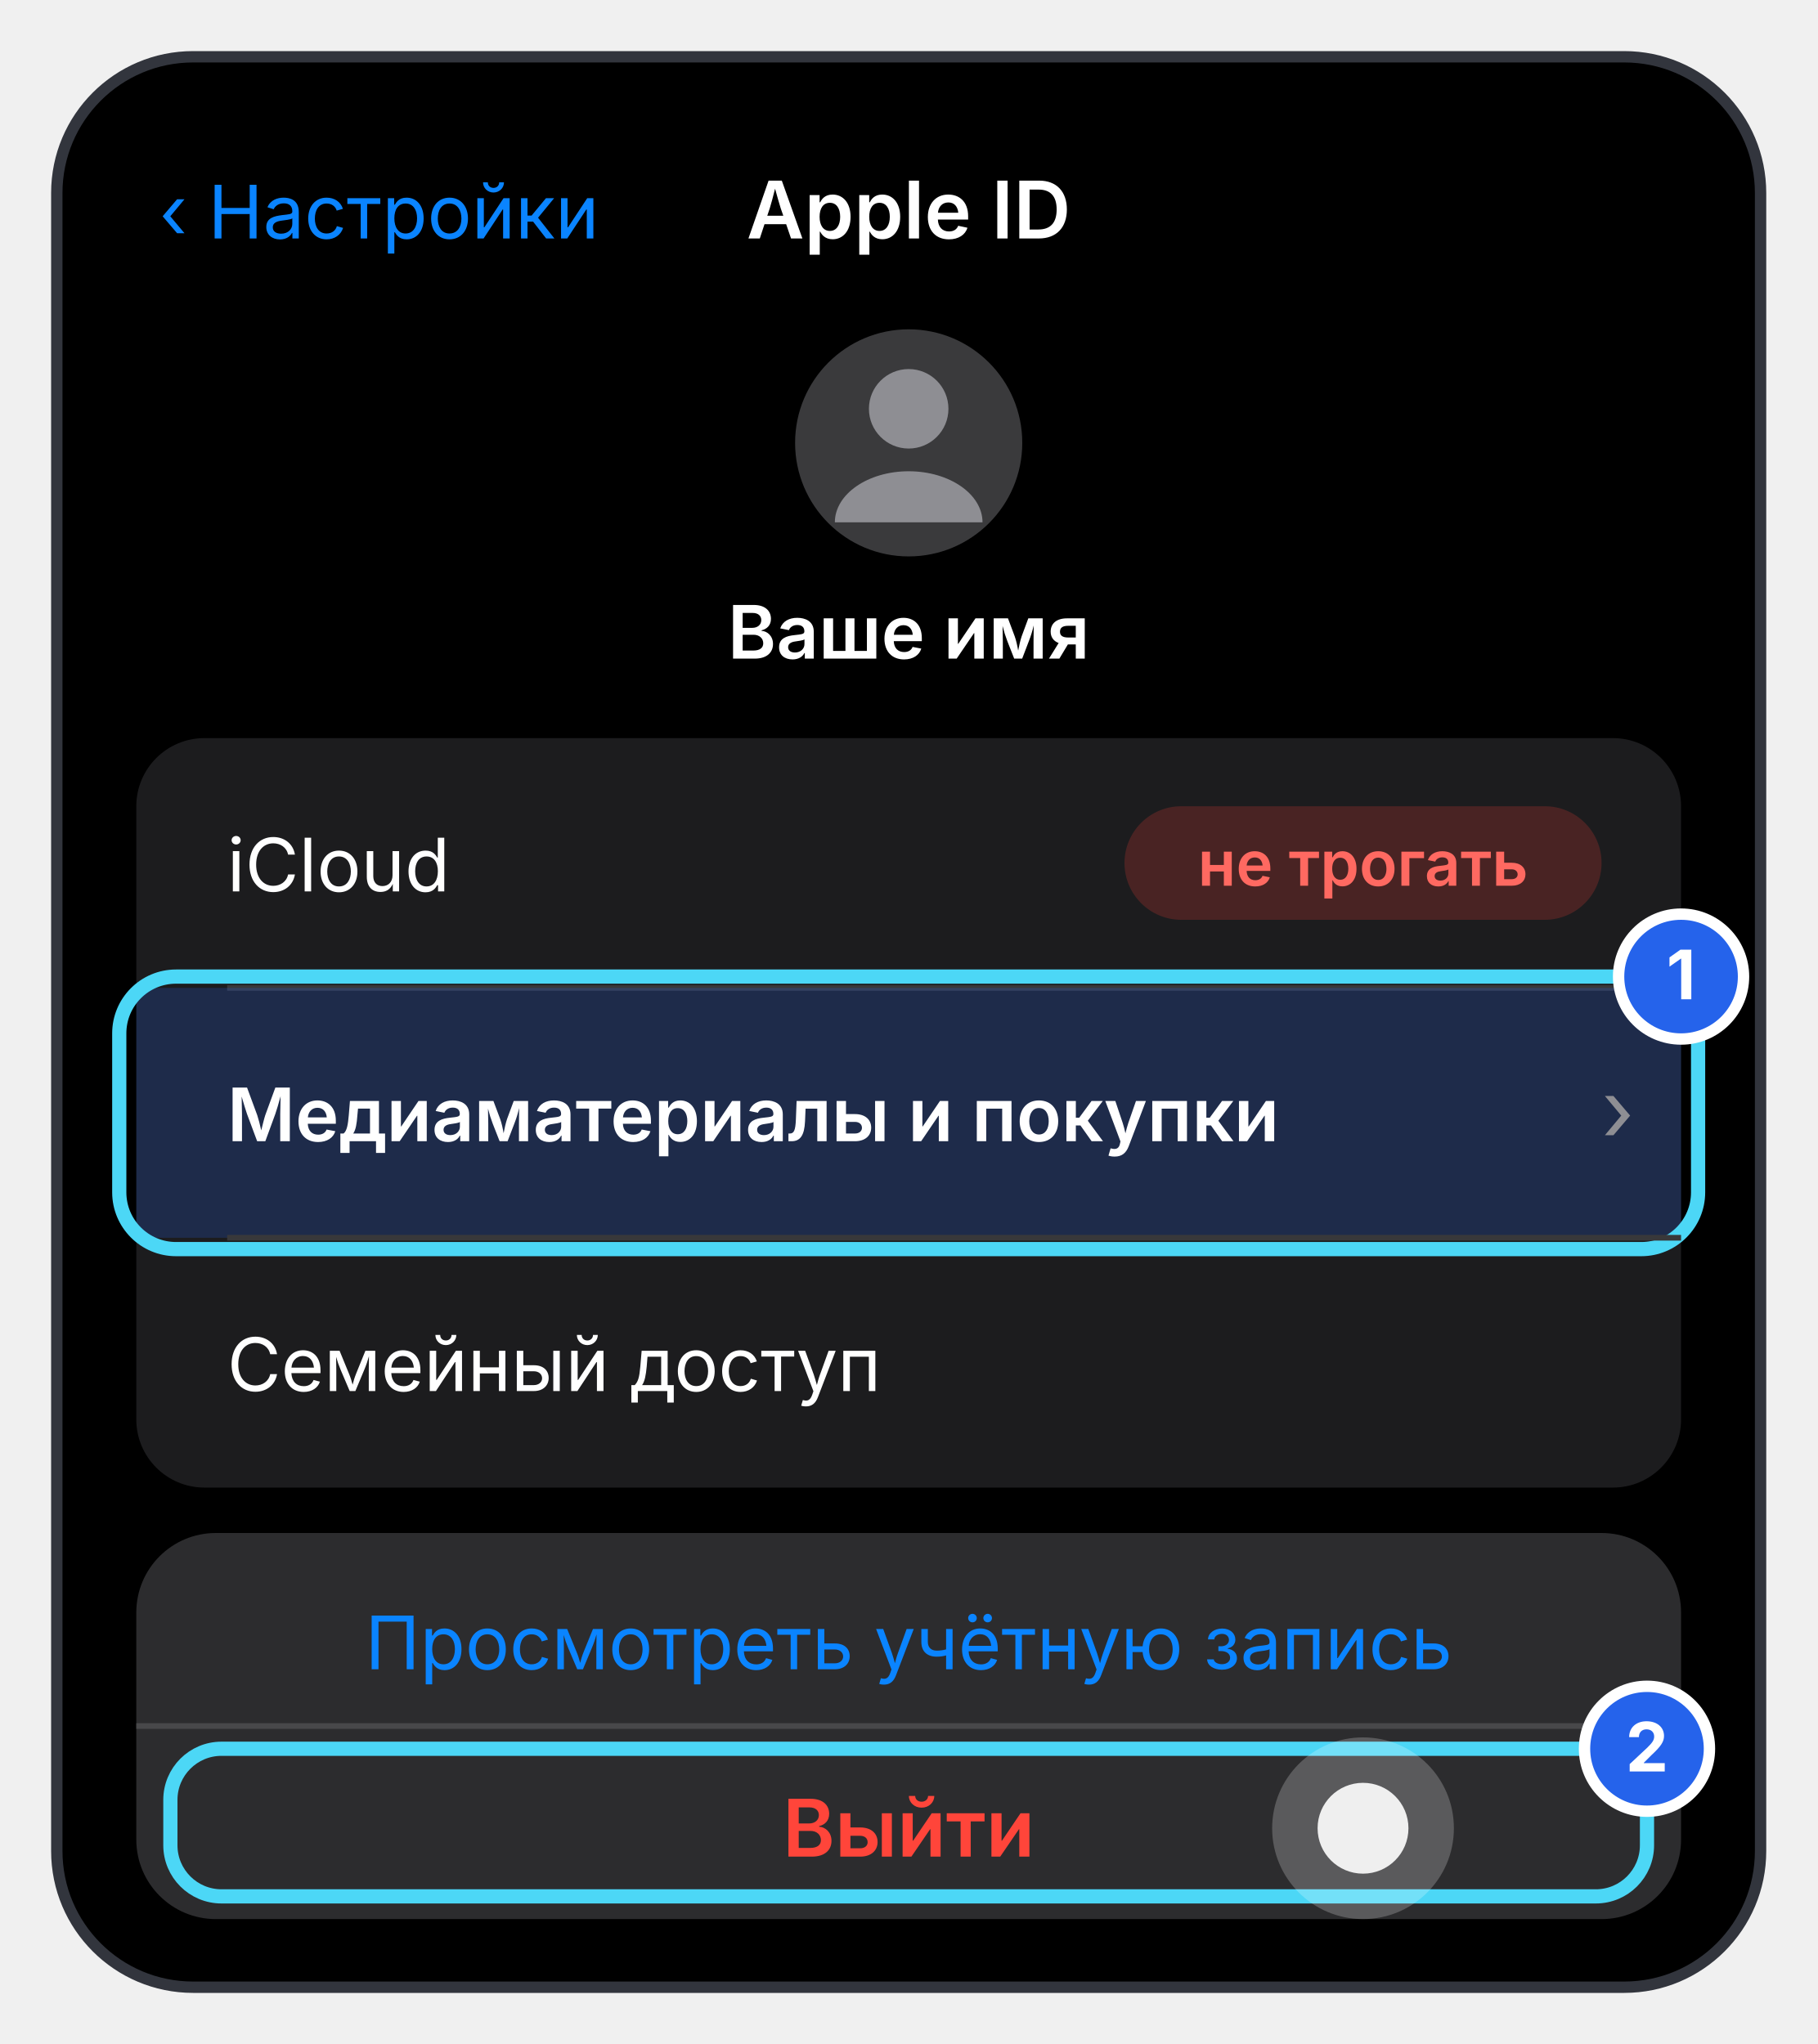
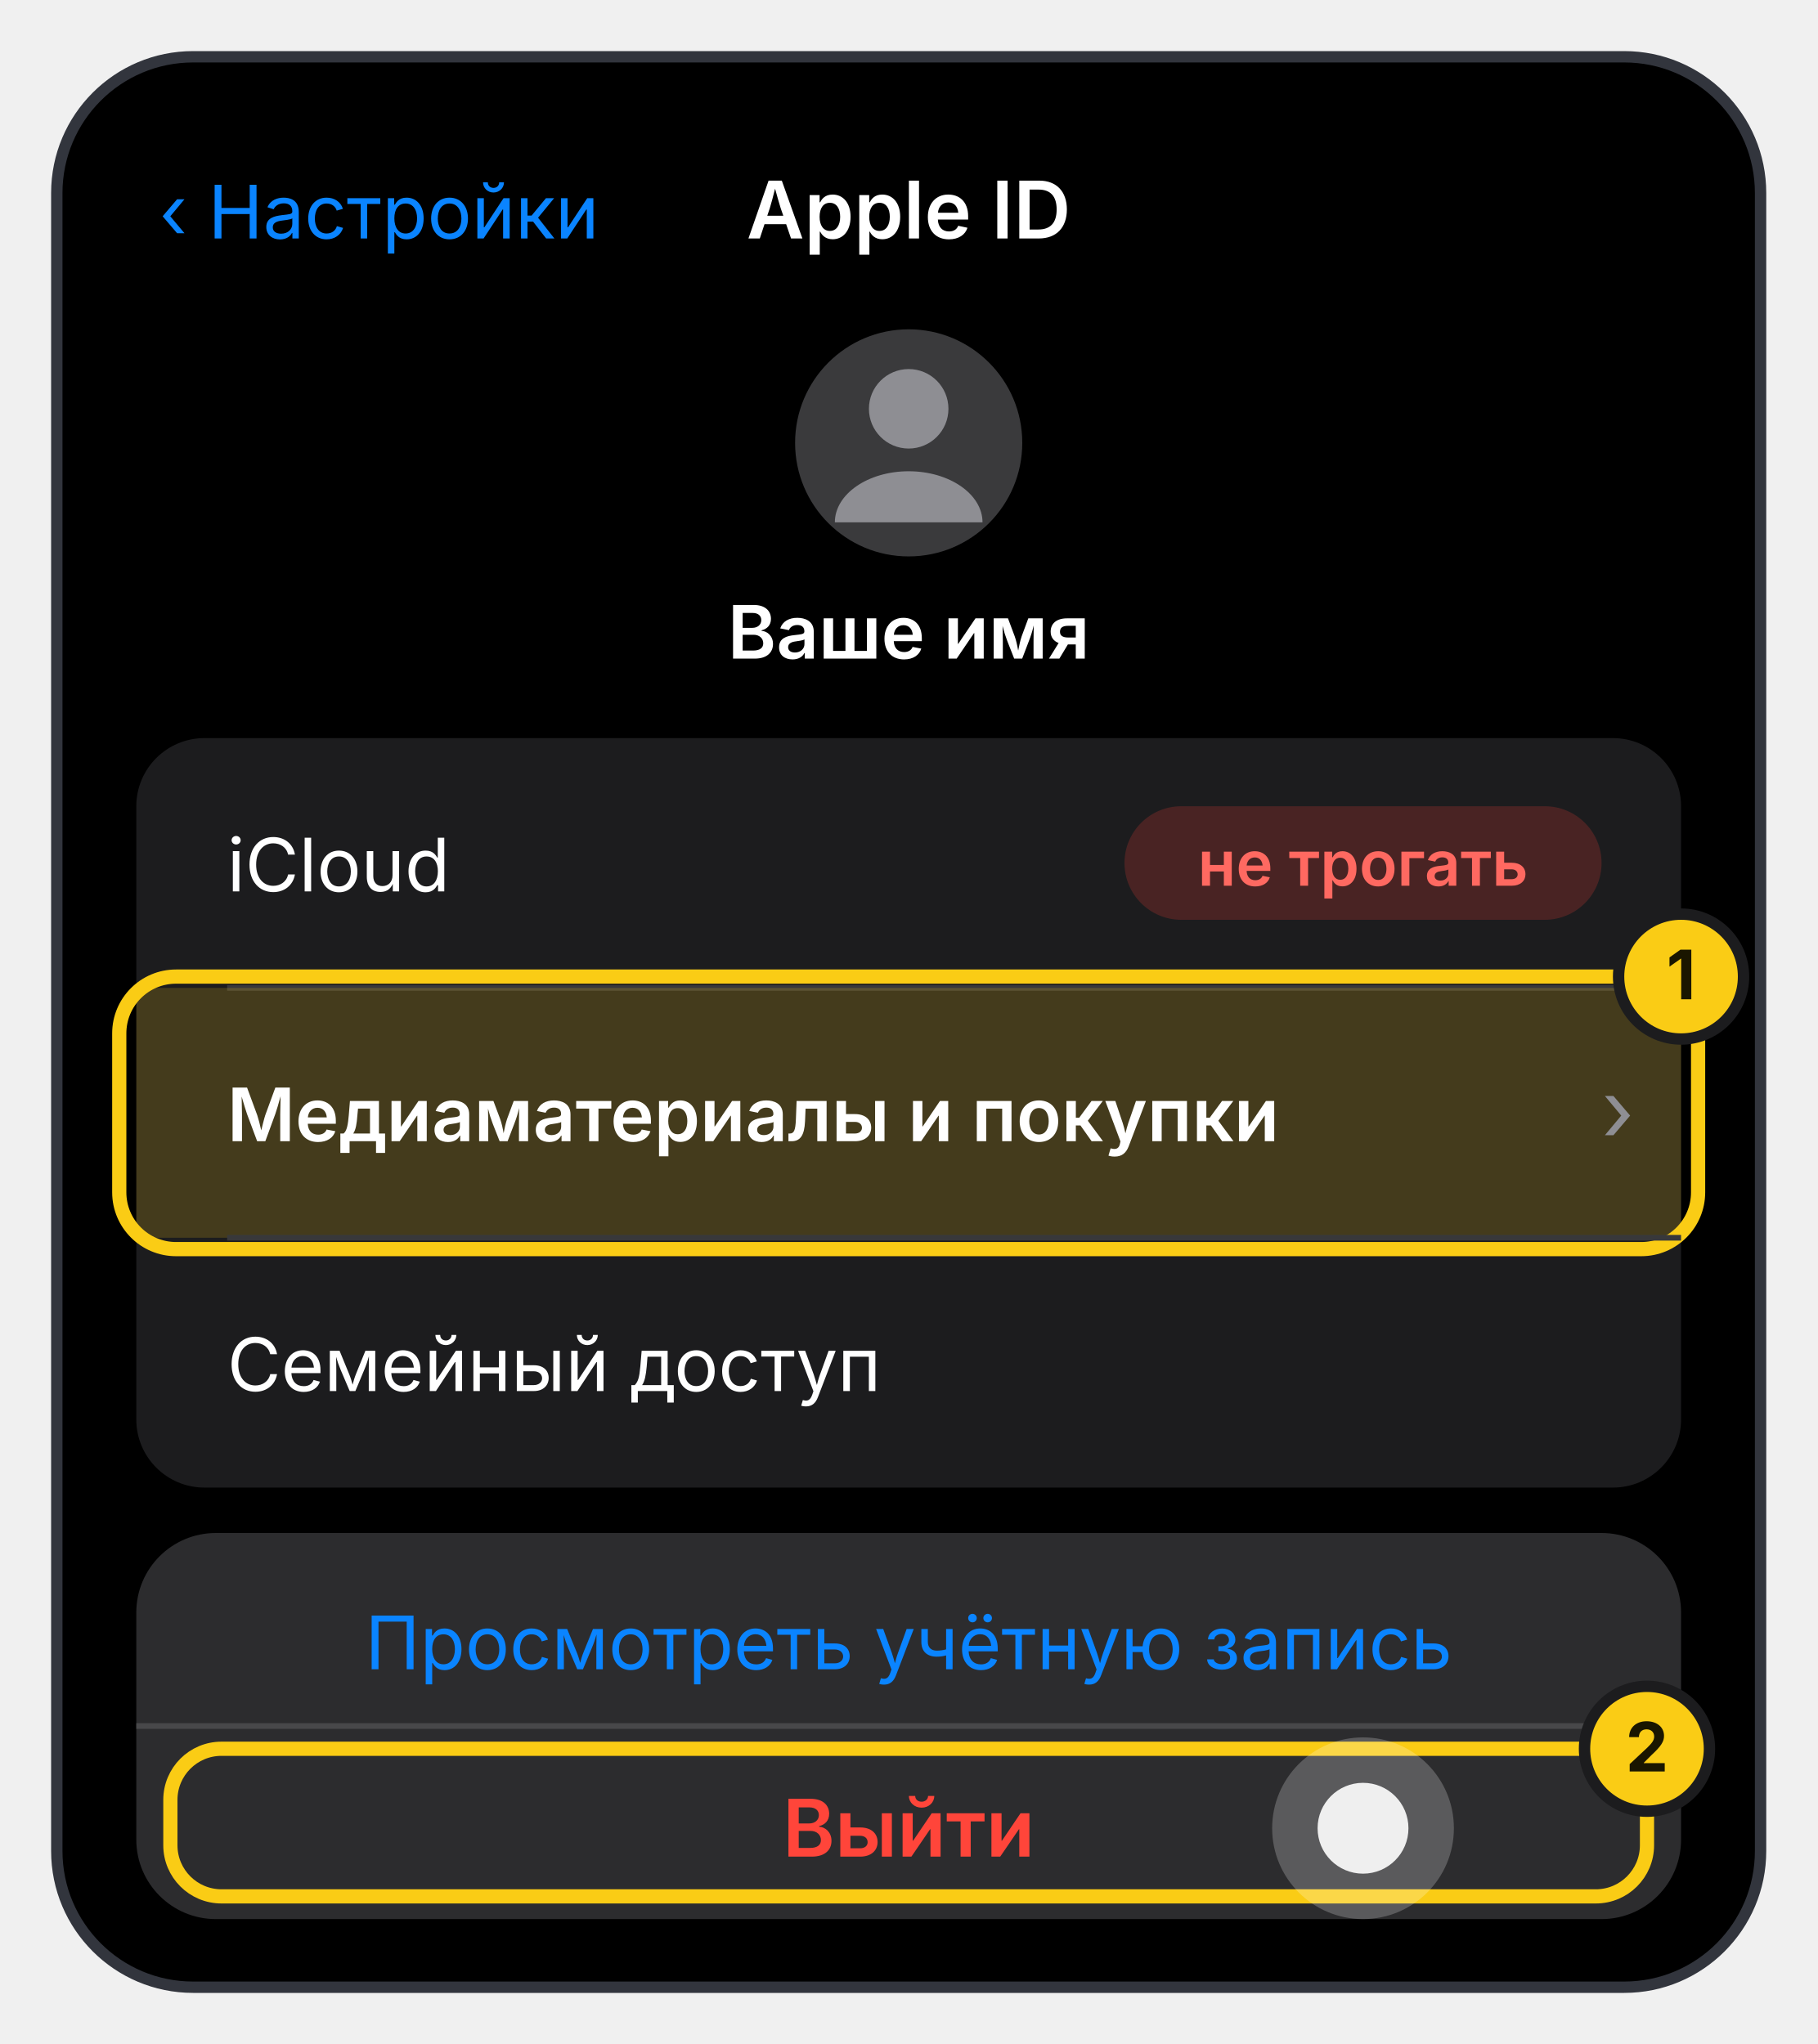
<svg xmlns="http://www.w3.org/2000/svg" viewBox="0 0 320 360" width="320" height="360" font-family="-apple-system, 'SF Pro Text', Inter, 'Segoe UI', Roboto, sans-serif">
  <rect x="10" y="10" width="300" height="340" rx="24" fill="#000" stroke="#32353d" stroke-width="2" />
  <text x="28" y="42" font-size="13" fill="#0a84ff">‹ Настройки</text>
  <text x="160" y="42" text-anchor="middle" font-size="14" font-weight="600" fill="#fff">Apple ID</text>
  <circle cx="160" cy="78" r="20" fill="#3a3a3c" />
  <circle cx="160" cy="72" r="7" fill="#8e8e93" />
  <path d="M147 92a13 9 0 0 1 26 0" fill="#8e8e93" />
  <text x="160" y="116" text-anchor="middle" font-size="13" font-weight="600" fill="#fff">Ваше имя</text>
  <rect x="24" y="130" width="272" height="132" rx="12" fill="#1c1c1e" />
  <text x="40" y="157" font-size="13" fill="#fff">iCloud</text>
  <rect x="198" y="142" width="84" height="20" rx="10" fill="#ff453a" fill-opacity=".2" />
  <text x="240" y="156" text-anchor="middle" font-size="11" font-weight="600" fill="#ff6961">не трогать</text>
  <line x1="40" y1="174" x2="296" y2="174" stroke="#38383a" />
-   <rect x="24" y="174" width="272" height="44" fill="#2563eb" fill-opacity=".22" />
+   <rect x="24" y="174" width="272" height="44" fill="#FACC15" fill-opacity=".18" />
  <text x="40" y="201" font-size="13" font-weight="600" fill="#fff">Медиаматериалы и покупки</text>
  <text x="282" y="201" font-size="15" fill="#8e8e93">›</text>
-   <rect x="21" y="172" width="278" height="48" rx="10" fill="none" stroke="#4cd7f6" stroke-width="2.5" />
+   <rect x="21" y="172" width="278" height="48" rx="10" fill="none" stroke="#FACC15" stroke-width="2.5" />
  <g transform="translate(296 172)">
-     <circle r="11" fill="#2563eb" stroke="#fff" stroke-width="2" />
-     <text y="4" text-anchor="middle" font-size="12" font-weight="700" fill="#fff">1</text>
+     <circle r="11" fill="#FACC15" stroke="#1c1c1e" stroke-width="2" />
+     <text y="4" text-anchor="middle" font-size="12" font-weight="700" fill="#1a1600">1</text>
  </g>
  <line x1="40" y1="218" x2="296" y2="218" stroke="#38383a" />
  <text x="40" y="245" font-size="13" fill="#fff">Семейный доступ</text>
  <rect x="24" y="270" width="272" height="68" rx="14" fill="#2c2c2e" />
  <text x="160" y="294" text-anchor="middle" font-size="13" fill="#0a84ff">Просмотреть учётную запись</text>
  <line x1="24" y1="304" x2="296" y2="304" stroke="#48484a" />
  <text x="160" y="327" text-anchor="middle" font-size="14" font-weight="600" fill="#ff453a">Выйти</text>
-   <rect x="30" y="308" width="260" height="26" rx="9" fill="none" stroke="#4cd7f6" stroke-width="2.5" />
+   <rect x="30" y="308" width="260" height="26" rx="9" fill="none" stroke="#FACC15" stroke-width="2.5" />
  <g transform="translate(290 308)">
-     <circle r="11" fill="#2563eb" stroke="#fff" stroke-width="2" />
-     <text y="4" text-anchor="middle" font-size="12" font-weight="700" fill="#fff">2</text>
+     <circle r="11" fill="#FACC15" stroke="#1c1c1e" stroke-width="2" />
+     <text y="4" text-anchor="middle" font-size="12" font-weight="700" fill="#1a1600">2</text>
  </g>
  <g transform="translate(240 322)">
    <circle r="16" fill="#fff" fill-opacity=".22" />
    <circle r="8" fill="#fff" fill-opacity=".9" />
  </g>
</svg>
